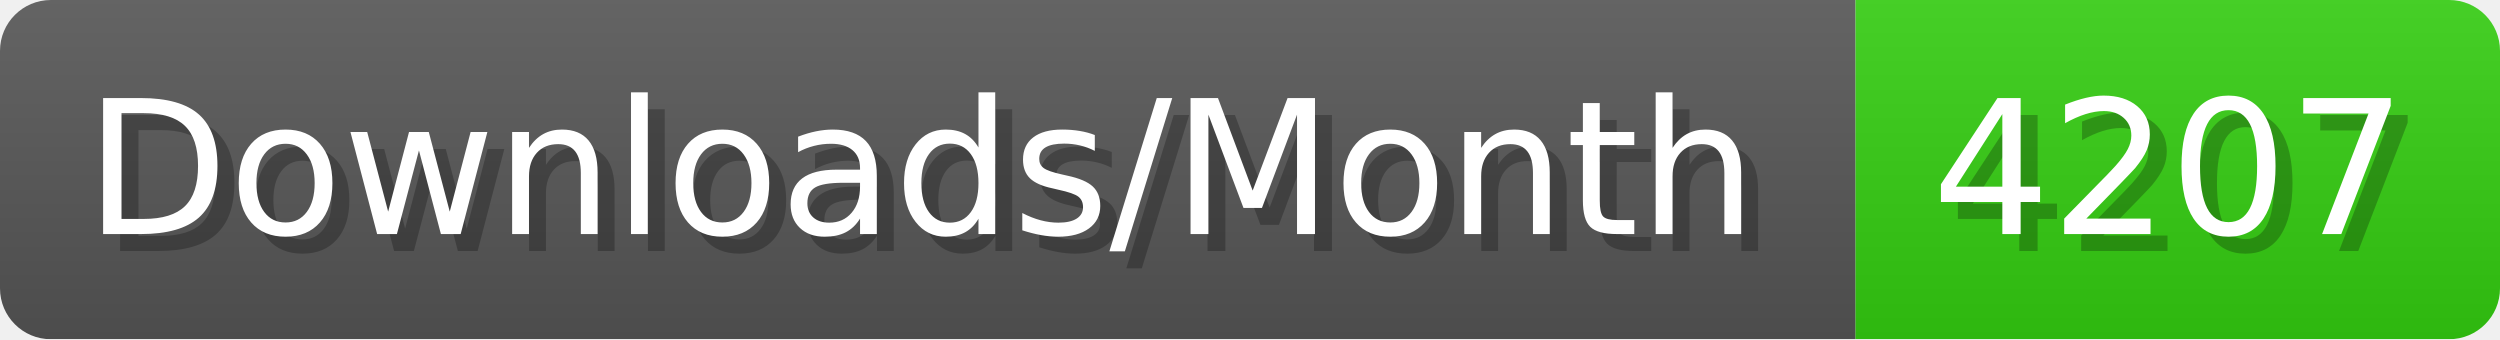
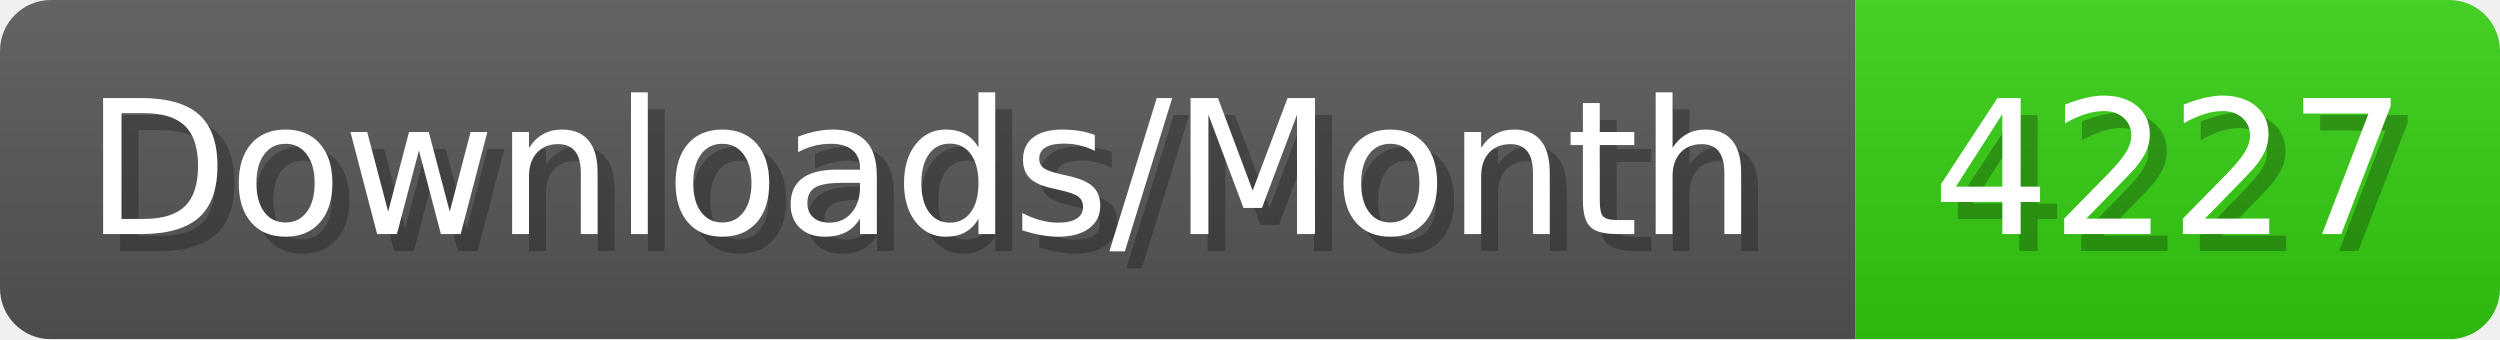
- <svg xmlns="http://www.w3.org/2000/svg" width="147.4" height="20" viewBox="0 0 1474 200" role="img" aria-label="Downloads/Month: 4207">
+ <svg xmlns="http://www.w3.org/2000/svg" width="147.4" height="20" viewBox="0 0 1474 200" role="img" aria-label="Downloads/Month: 4227">
  <linearGradient id="YlXUI" x2="0" y2="100%">
    <stop offset="0" stop-opacity=".1" stop-color="#EEE" />
    <stop offset="1" stop-opacity=".1" />
  </linearGradient>
  <mask id="JHhop">
    <rect width="1474" height="200" rx="30" fill="#FFF" />
  </mask>
  <g mask="url(#JHhop)">
    <rect width="1094" height="200" fill="#555" />
    <rect width="380" height="200" fill="#3C1" x="1094" />
    <rect width="1474" height="200" fill="url(#YlXUI)" />
  </g>
  <g aria-hidden="true" fill="#fff" text-anchor="start" font-family="Verdana,DejaVu Sans,sans-serif" font-size="110">
    <text x="60" y="148" textLength="994" fill="#000" opacity="0.25">Downloads/Month</text>
    <text x="50" y="138" textLength="994">Downloads/Month</text>
-     <text x="1149" y="148" textLength="280" fill="#000" opacity="0.25">4207</text>
-     <text x="1139" y="138" textLength="280">4207</text>
+     <text x="1149" y="148" textLength="280" fill="#000" opacity="0.25">4227</text>
+     <text x="1139" y="138" textLength="280">4227</text>
  </g>
</svg>
